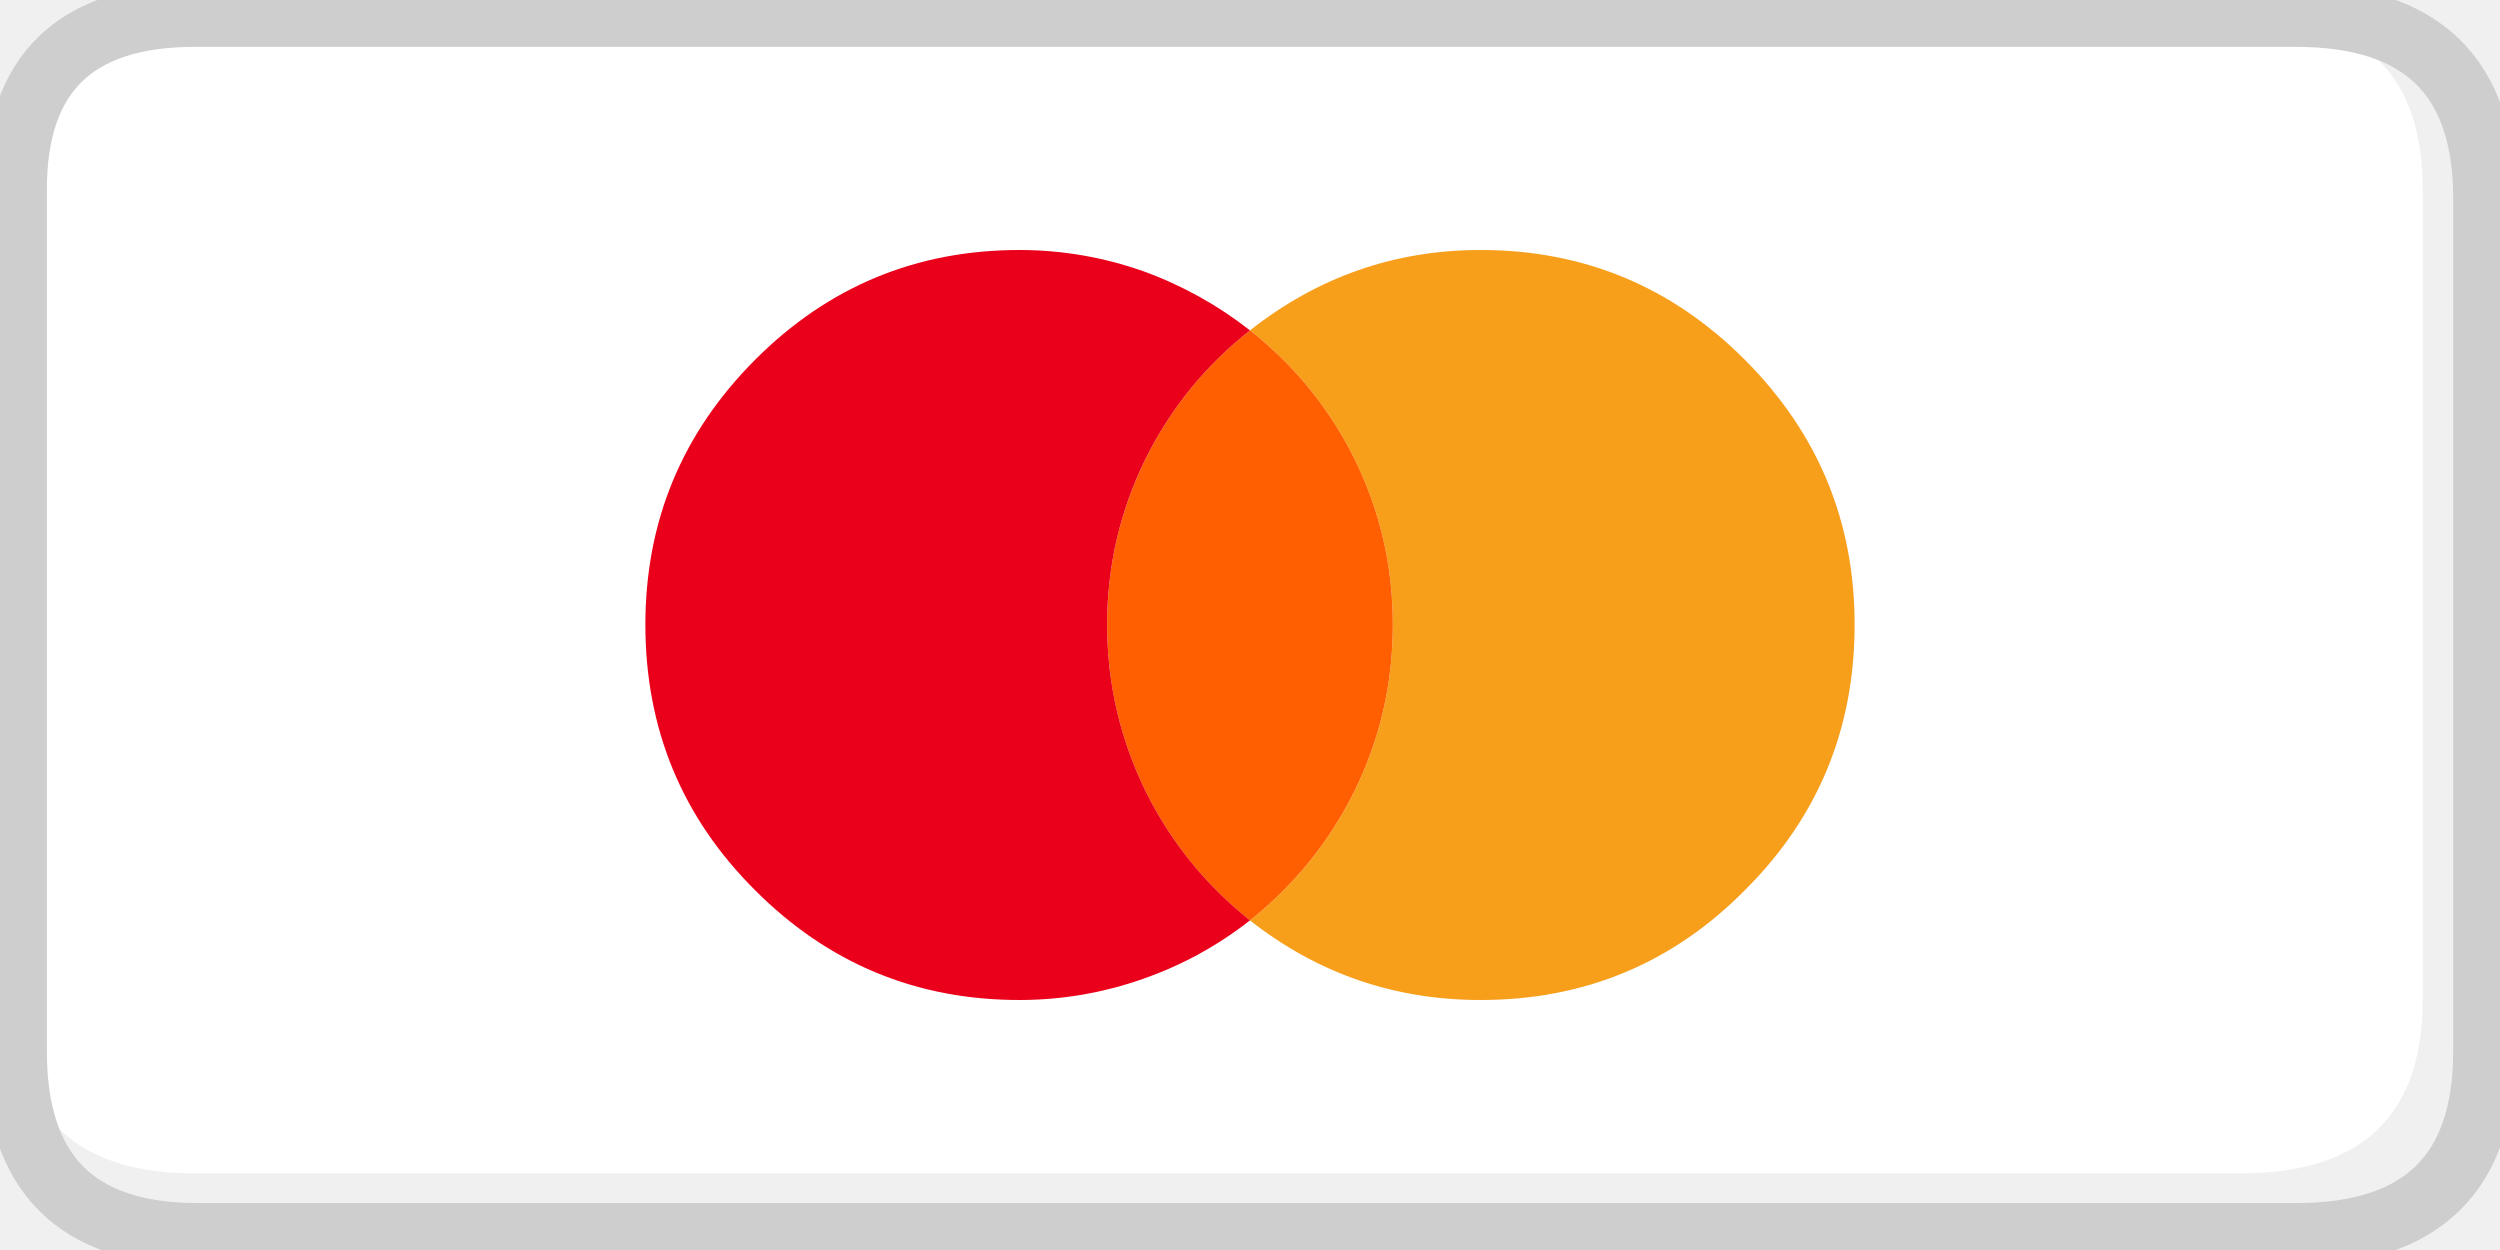
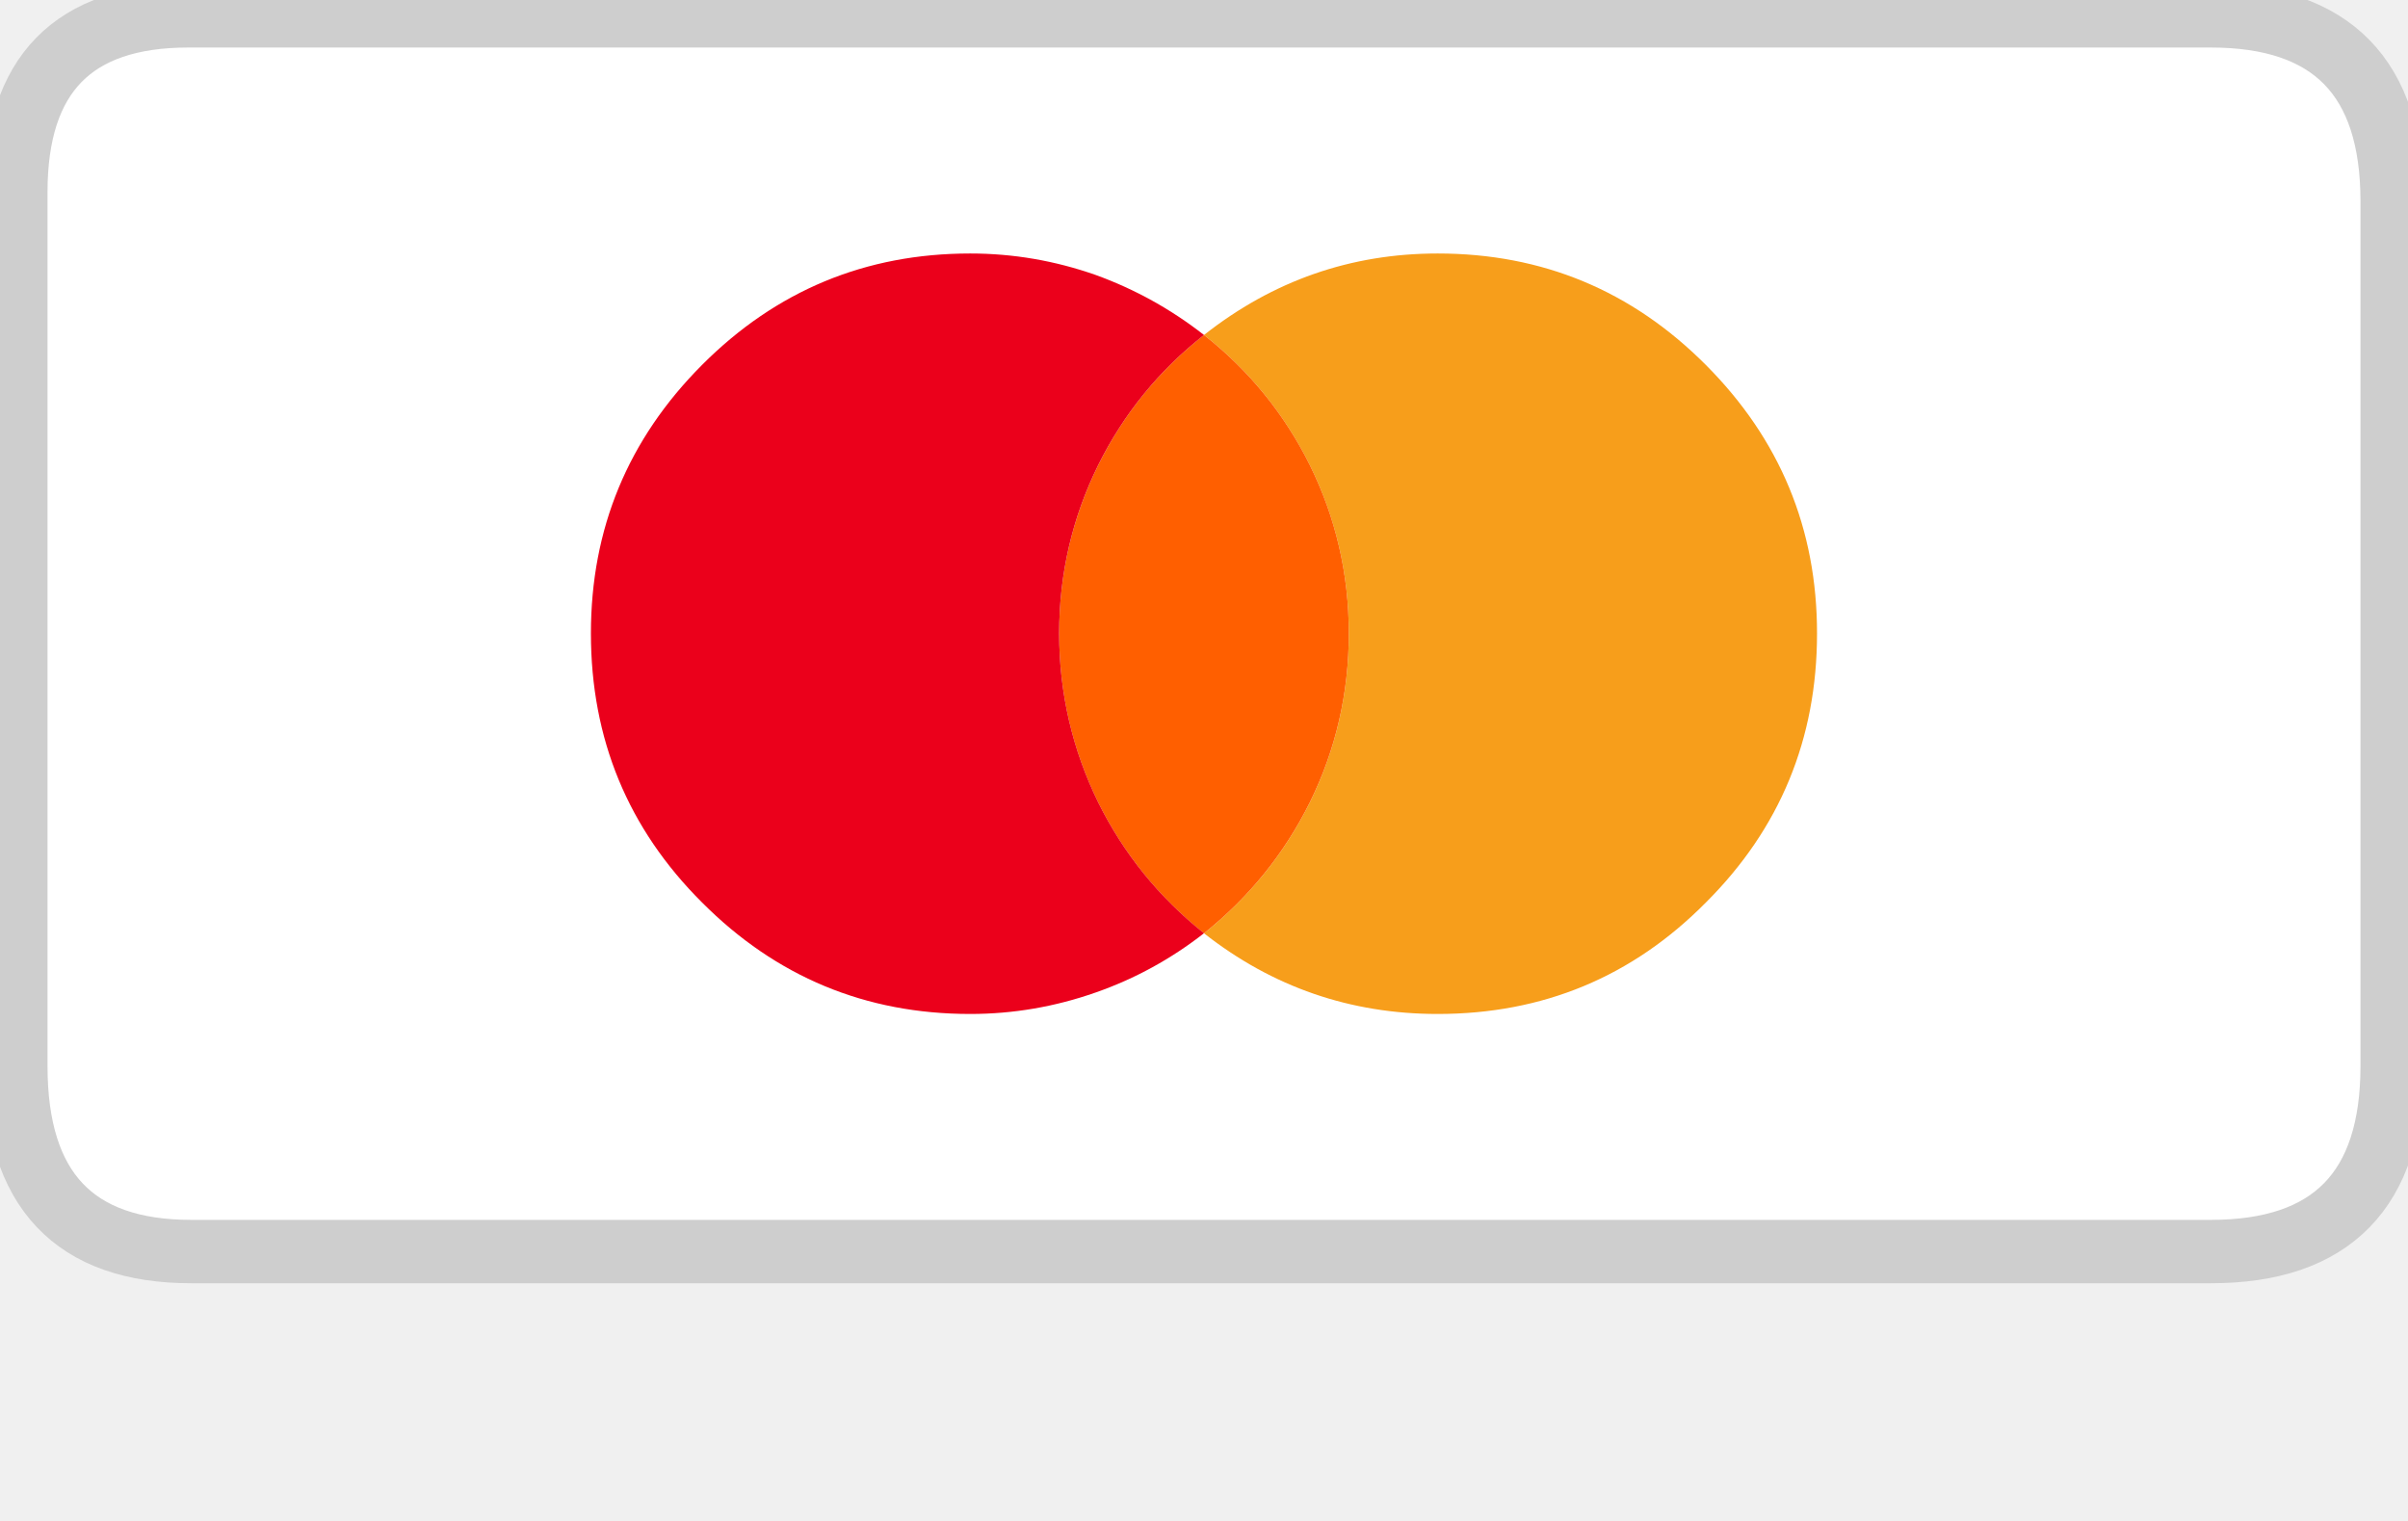
- <svg xmlns="http://www.w3.org/2000/svg" version="1.1" x="0px" y="0px" width="40px" height="20px" viewBox="0 0 40 20" enable-background="new 0 0 40 20" xml:space="preserve">
+ <svg xmlns="http://www.w3.org/2000/svg" version="1.1" x="0px" y="0px" width="38px" height="24px" viewBox="0 0 38 24" enable-background="new 0 0 38 24" xml:space="preserve" aria-labelledby="pi-mastercard">
  <g id="Layer_3">
    <g>
      <g>
-         <path fill-rule="evenodd" clip-rule="evenodd" fill="#FFFFFF" d="M0.25,16.094V3.175c0-0.05,0-0.099,0-0.146     c0-1.852,0.955-2.779,2.864-2.779h32.859c1.86,0.036,2.79,0.962,2.79,2.779v12.967c0,1.853-0.971,2.778-2.914,2.778H3.114     C1.241,18.774,0.286,17.881,0.25,16.094z" />
-         <path fill-rule="evenodd" clip-rule="evenodd" fill="none" stroke="#CECECE" stroke-linecap="round" stroke-linejoin="round" stroke-miterlimit="3" d="     M35.973,0.25H3.114c-1.909,0-2.864,0.927-2.864,2.779c0,0.048,0,0.097,0,0.146v12.918v0.731c0,1.949,0.971,2.925,2.914,2.925     h33.575c2.008,0,3.012-0.976,3.012-2.925V3.175c0-1.95-1.004-2.925-3.012-2.925H35.973z" />
+         <path fill-rule="evenodd" clip-rule="evenodd" fill="#FFFFFF" d="M0.25,16.928V3.33c0-0.053,0-0.104,0-0.154     c0-1.95,0.93-2.925,2.789-2.925h31.995c1.812,0.038,2.717,1.013,2.717,2.925v13.65c0,1.95-0.945,2.925-2.838,2.925H3.039     C1.215,19.75,0.285,18.81,0.25,16.928z" />
+         <path fill-rule="evenodd" clip-rule="evenodd" fill="none" stroke="#CECECE" stroke-linecap="round" stroke-linejoin="round" stroke-miterlimit="3" d="     M34.164,0.25H2.969c-1.813,0-2.719,0.927-2.719,2.779c0,0.048,0,0.097,0,0.146v12.918v0.731c0,1.949,0.922,2.925,2.766,2.925     h31.875c1.906,0,2.859-0.976,2.859-2.925V3.175c0-1.95-0.953-2.925-2.859-2.925H34.164z" />
      </g>
    </g>
  </g>
  <g id="Layer_1">
    <g>
      <g>
-         <path fill-rule="evenodd" clip-rule="evenodd" fill="#F79E1B" d="M20,14.727c0.709-0.566,1.266-1.254,1.669-2.063     c0.411-0.833,0.616-1.723,0.616-2.669c0-0.938-0.205-1.824-0.616-2.657C21.266,6.528,20.709,5.844,20,5.286     C21.088,4.429,22.317,4,23.688,4c1.652,0,3.063,0.586,4.232,1.759s1.754,2.584,1.754,4.235c0,1.666-0.585,3.082-1.754,4.247     C26.76,15.414,25.349,16,23.688,16C22.31,16,21.08,15.575,20,14.727z" />
-         <path fill-rule="evenodd" clip-rule="evenodd" fill="#FF5F00" d="M20,14.727c-0.71-0.566-1.266-1.254-1.669-2.063     c-0.411-0.841-0.617-1.73-0.617-2.669s0.206-1.824,0.617-2.657C18.734,6.528,19.29,5.844,20,5.286     c0.709,0.558,1.266,1.242,1.669,2.051c0.411,0.833,0.616,1.719,0.616,2.657c0,0.946-0.205,1.836-0.616,2.669     C21.266,13.473,20.709,14.16,20,14.727z" />
-         <path fill-rule="evenodd" clip-rule="evenodd" fill="#EB001B" d="M20,5.286c-0.71,0.558-1.266,1.242-1.669,2.051     c-0.411,0.833-0.617,1.719-0.617,2.657s0.206,1.828,0.617,2.669c0.403,0.81,0.959,1.497,1.669,2.063     c-0.517,0.404-1.084,0.716-1.706,0.934C17.649,15.887,16.988,16,16.311,16c-1.652,0-3.063-0.586-4.232-1.759     c-1.169-1.165-1.753-2.581-1.753-4.247c0-1.65,0.584-3.062,1.753-4.235S14.659,4,16.311,4c0.677,0,1.338,0.113,1.983,0.34     C18.916,4.566,19.483,4.882,20,5.286z" />
+         <path fill-rule="evenodd" clip-rule="evenodd" fill="#F79E1B" d="M19,14.727c0.709-0.566,1.266-1.254,1.669-2.063     c0.411-0.833,0.616-1.723,0.616-2.669c0-0.938-0.205-1.824-0.616-2.657C20.266,6.528,19.709,5.844,19,5.286     C20.088,4.429,21.317,4,22.688,4c1.652,0,3.063,0.586,4.232,1.759s1.754,2.584,1.754,4.235c0,1.666-0.585,3.082-1.754,4.247     C25.76,15.414,24.349,16,22.688,16C21.31,16,20.08,15.575,19,14.727z" />
+         <path fill-rule="evenodd" clip-rule="evenodd" fill="#FF5F00" d="M19,14.727c-0.71-0.566-1.266-1.254-1.669-2.063     c-0.411-0.841-0.617-1.73-0.617-2.669s0.206-1.824,0.617-2.657C17.734,6.528,18.29,5.844,19,5.286     c0.709,0.558,1.266,1.242,1.669,2.051c0.411,0.833,0.616,1.719,0.616,2.657c0,0.946-0.205,1.836-0.616,2.669     C20.266,13.473,19.709,14.16,19,14.727z" />
+         <path fill-rule="evenodd" clip-rule="evenodd" fill="#EB001B" d="M19,5.286c-0.71,0.558-1.266,1.242-1.669,2.051     c-0.411,0.833-0.617,1.719-0.617,2.657s0.206,1.828,0.617,2.669c0.403,0.81,0.959,1.497,1.669,2.063     c-0.517,0.404-1.084,0.716-1.706,0.934C16.649,15.887,15.988,16,15.311,16c-1.652,0-3.063-0.586-4.232-1.759     C9.91,13.076,9.325,11.66,9.325,9.994c0-1.65,0.584-3.062,1.753-4.235S13.659,4,15.311,4c0.677,0,1.338,0.113,1.983,0.34     C17.916,4.566,18.483,4.882,19,5.286z" />
      </g>
    </g>
  </g>
</svg>
